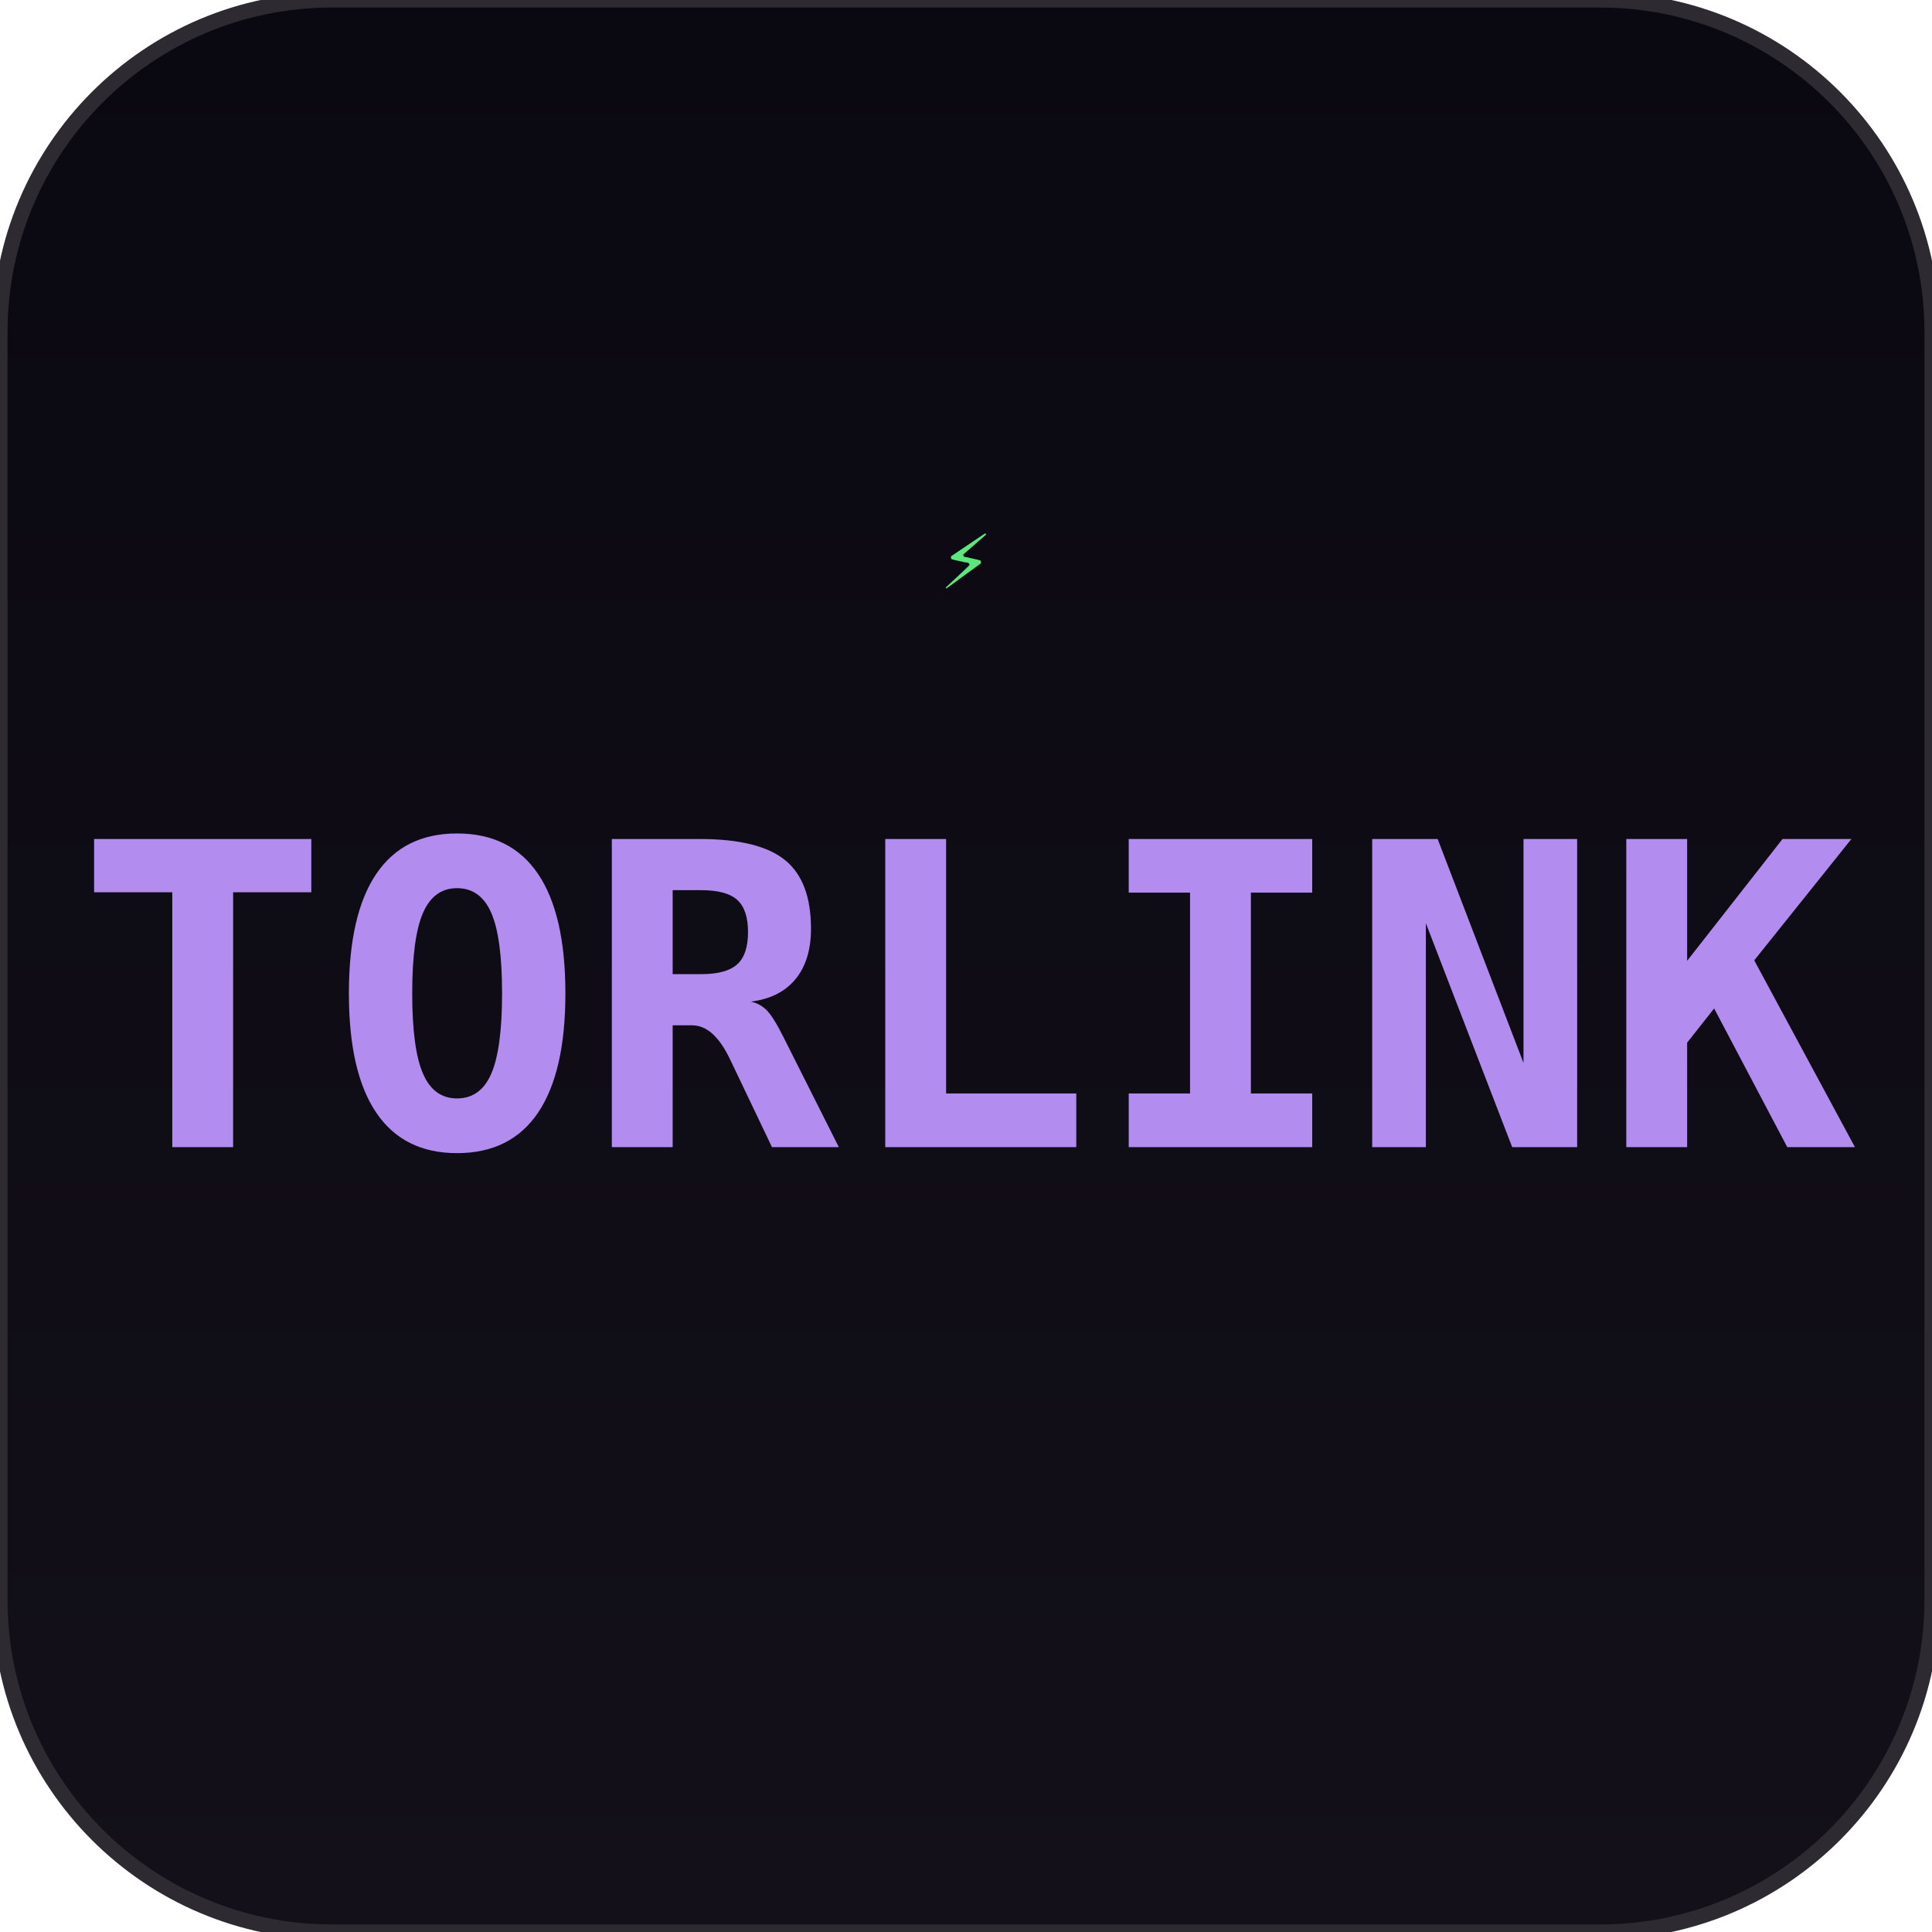
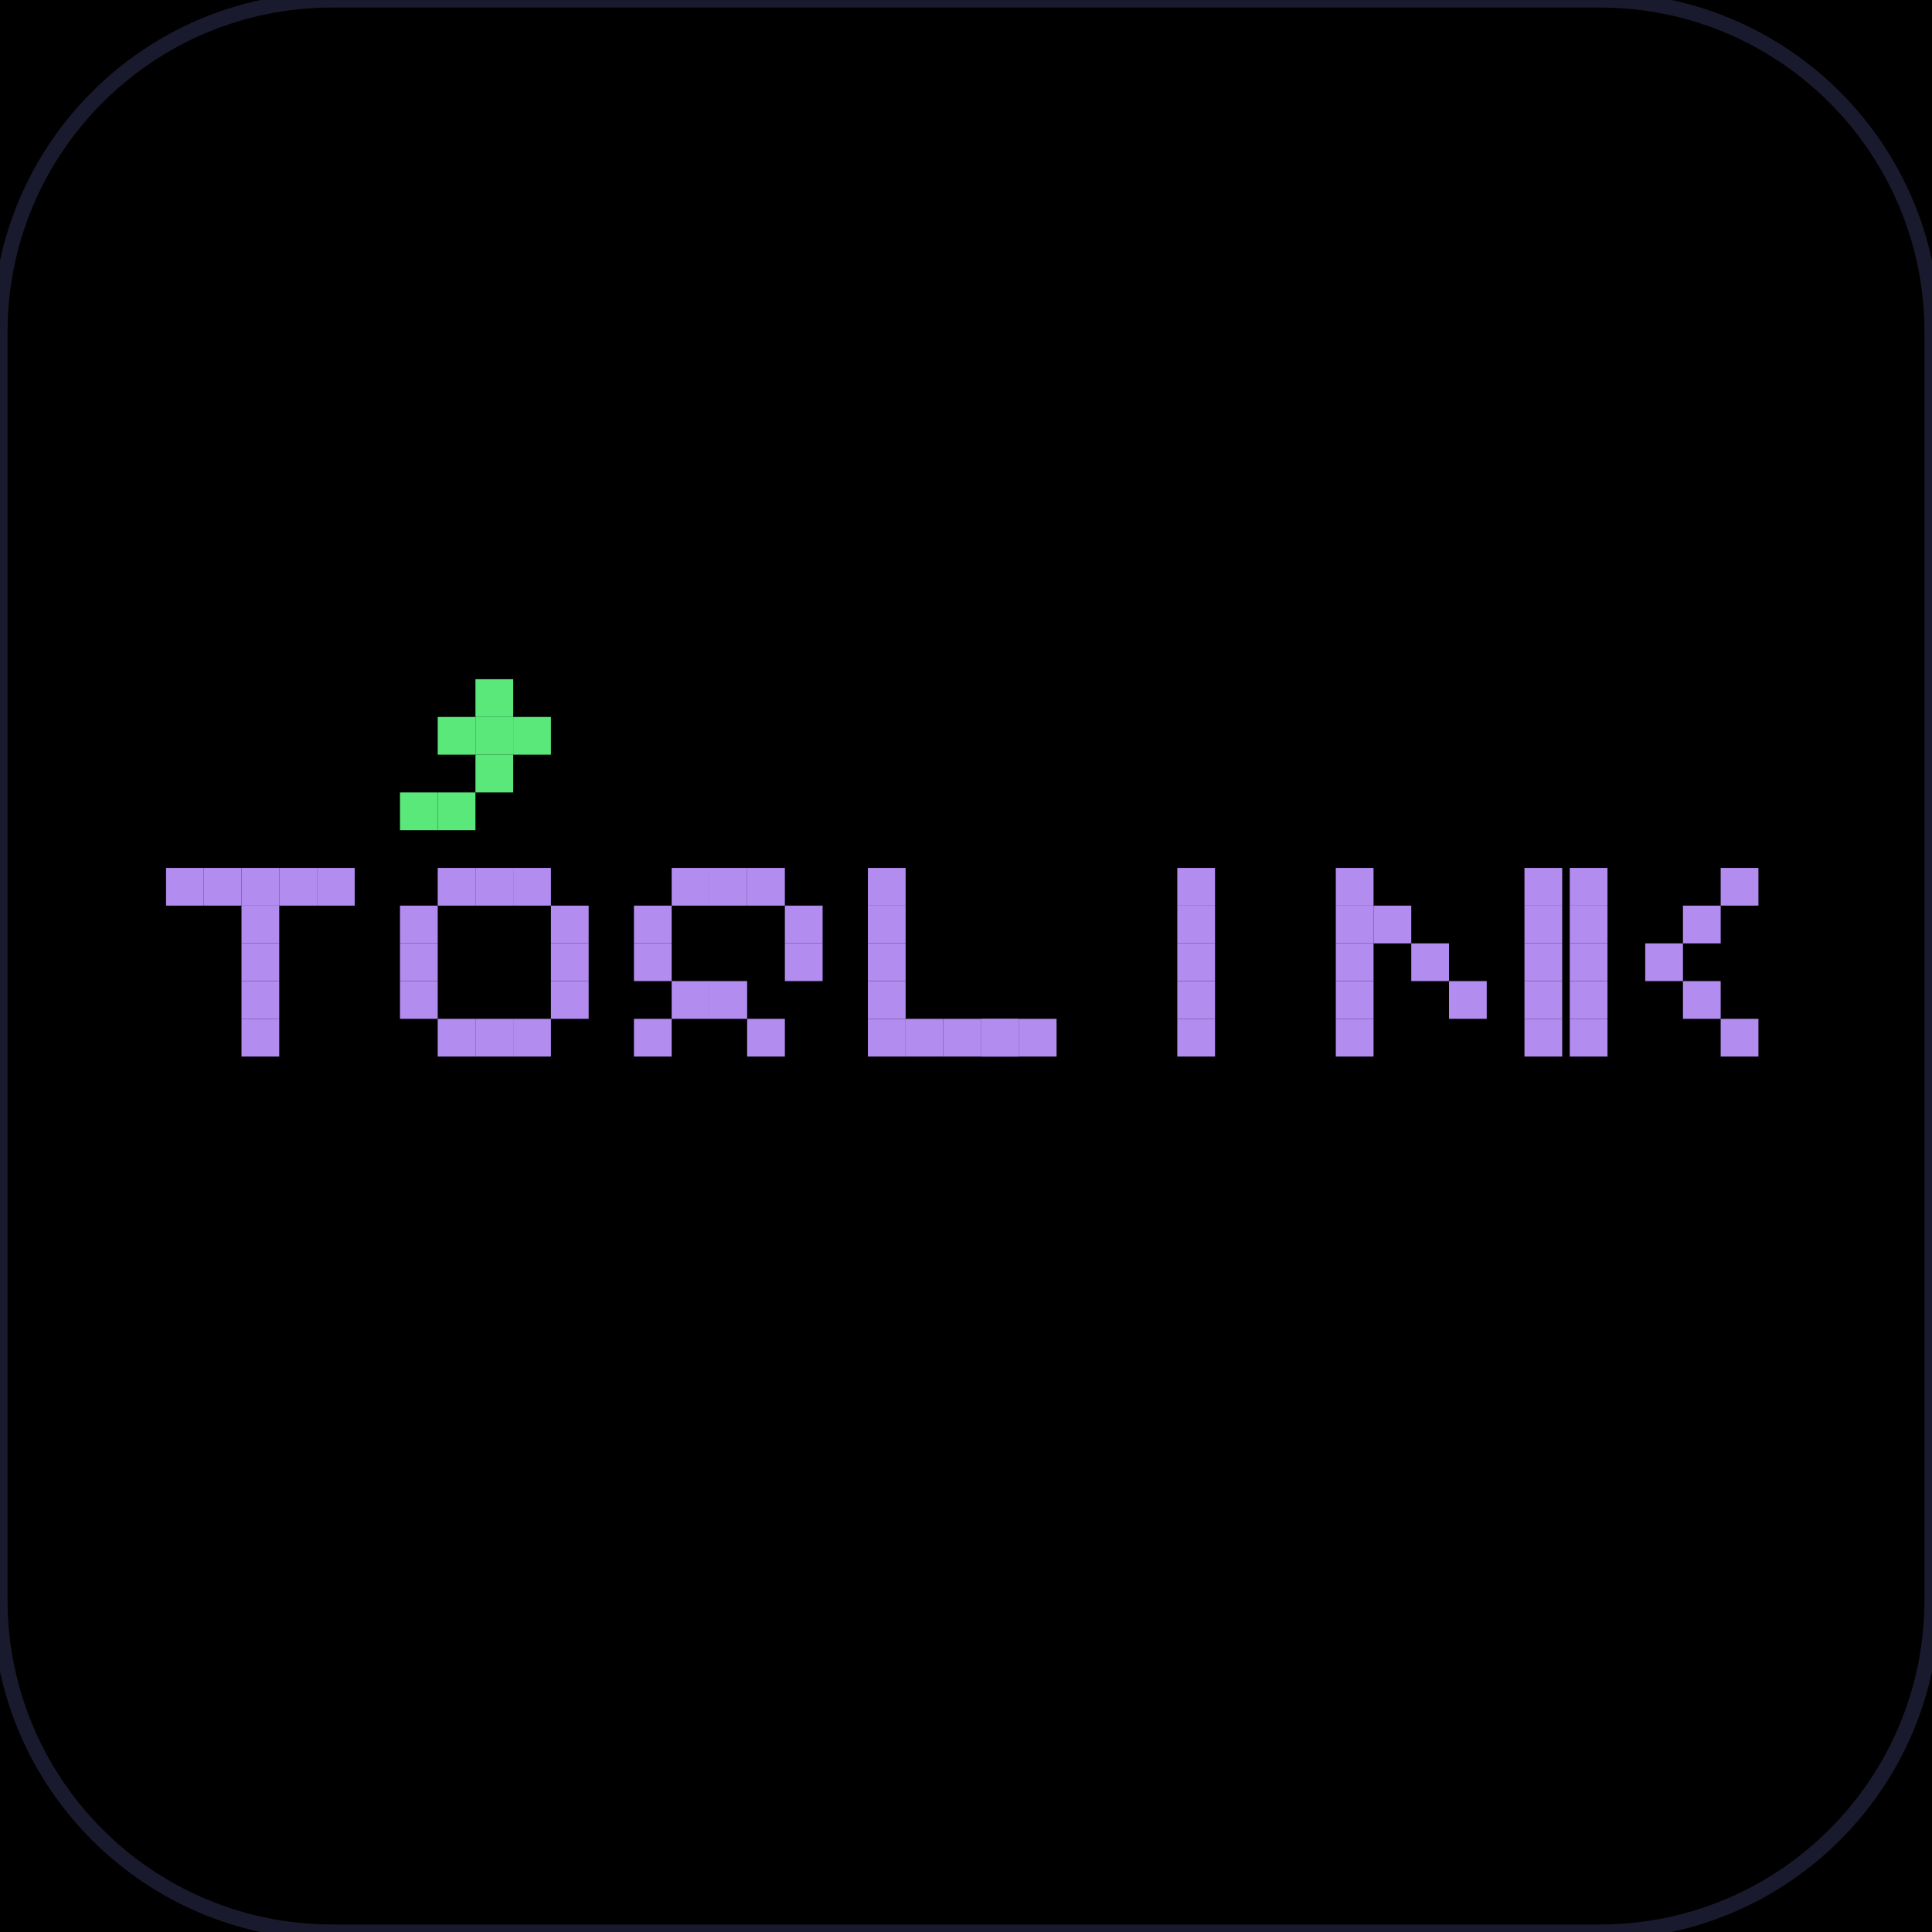
<svg xmlns="http://www.w3.org/2000/svg" viewBox="0 0 256 256" width="256" height="256" role="img" aria-label="torlink">
-   <defs>
-     <linearGradient id="bg" x1="0" y1="0" x2="0" y2="1">
-       <stop offset="0" stop-color="#0a0810" />
-       <stop offset="1" stop-color="#13101a" />
-     </linearGradient>
-   </defs>
-   <rect width="256" height="256" rx="44" fill="url(#bg)" />
-   <rect width="256" height="256" rx="44" fill="none" stroke="#2d2b31" stroke-width="2" />
-   <g font-family="ui-monospace, &quot;Cascadia Mono&quot;, &quot;SF Mono&quot;, Menlo, Consolas, &quot;DejaVu Sans Mono&quot;, monospace" font-weight="700">
-     <text x="128" y="78" text-anchor="middle" font-size="10" fill="#5ae87a">⚡</text>
-     <text x="128" y="152" text-anchor="middle" font-size="56" fill="#b38cf0">TORLINK</text>
+   <rect width="256" height="256" fill="#000000" />
+   <rect width="256" height="256" rx="44" fill="none" stroke="#1a1a2e" stroke-width="2" />
+   <g fill="#b38cf0">
+     <rect x="22" y="115" width="5" height="5" />
+     <rect x="27" y="115" width="5" height="5" />
+     <rect x="32" y="115" width="5" height="5" />
+     <rect x="37" y="115" width="5" height="5" />
+     <rect x="42" y="115" width="5" height="5" />
+     <rect x="32" y="120" width="5" height="5" />
+     <rect x="32" y="125" width="5" height="5" />
+     <rect x="32" y="130" width="5" height="5" />
+     <rect x="32" y="135" width="5" height="5" />
+     <rect x="58" y="115" width="5" height="5" />
+     <rect x="63" y="115" width="5" height="5" />
+     <rect x="68" y="115" width="5" height="5" />
+     <rect x="53" y="120" width="5" height="5" />
+     <rect x="73" y="120" width="5" height="5" />
+     <rect x="53" y="125" width="5" height="5" />
+     <rect x="73" y="125" width="5" height="5" />
+     <rect x="53" y="130" width="5" height="5" />
+     <rect x="73" y="130" width="5" height="5" />
+     <rect x="58" y="135" width="5" height="5" />
+     <rect x="63" y="135" width="5" height="5" />
+     <rect x="68" y="135" width="5" height="5" />
+     <rect x="89" y="115" width="5" height="5" />
+     <rect x="94" y="115" width="5" height="5" />
+     <rect x="99" y="115" width="5" height="5" />
+     <rect x="84" y="120" width="5" height="5" />
+     <rect x="104" y="120" width="5" height="5" />
+     <rect x="84" y="125" width="5" height="5" />
+     <rect x="104" y="125" width="5" height="5" />
+     <rect x="89" y="130" width="5" height="5" />
+     <rect x="94" y="130" width="5" height="5" />
+     <rect x="84" y="135" width="5" height="5" />
+     <rect x="99" y="135" width="5" height="5" />
+     <rect x="115" y="115" width="5" height="5" />
+     <rect x="115" y="120" width="5" height="5" />
+     <rect x="115" y="125" width="5" height="5" />
+     <rect x="115" y="130" width="5" height="5" />
+     <rect x="115" y="135" width="5" height="5" />
+     <rect x="120" y="135" width="5" height="5" />
+     <rect x="125" y="135" width="5" height="5" />
+     <rect x="130" y="135" width="5" height="5" />
+     <rect x="130" y="135" width="5" height="5" />
+     <rect x="135" y="135" width="5" height="5" />
+     <rect x="156" y="115" width="5" height="5" />
+     <rect x="156" y="120" width="5" height="5" />
+     <rect x="156" y="125" width="5" height="5" />
+     <rect x="156" y="130" width="5" height="5" />
+     <rect x="156" y="135" width="5" height="5" />
+     <rect x="177" y="115" width="5" height="5" />
+     <rect x="202" y="115" width="5" height="5" />
+     <rect x="177" y="120" width="5" height="5" />
+     <rect x="182" y="120" width="5" height="5" />
+     <rect x="202" y="120" width="5" height="5" />
+     <rect x="177" y="125" width="5" height="5" />
+     <rect x="187" y="125" width="5" height="5" />
+     <rect x="202" y="125" width="5" height="5" />
+     <rect x="177" y="130" width="5" height="5" />
+     <rect x="192" y="130" width="5" height="5" />
+     <rect x="202" y="130" width="5" height="5" />
+     <rect x="177" y="135" width="5" height="5" />
+     <rect x="202" y="135" width="5" height="5" />
+     <rect x="208" y="115" width="5" height="5" />
+     <rect x="228" y="115" width="5" height="5" />
+     <rect x="208" y="120" width="5" height="5" />
+     <rect x="223" y="120" width="5" height="5" />
+     <rect x="208" y="125" width="5" height="5" />
+     <rect x="218" y="125" width="5" height="5" />
+     <rect x="208" y="130" width="5" height="5" />
+     <rect x="223" y="130" width="5" height="5" />
+     <rect x="208" y="135" width="5" height="5" />
+     <rect x="228" y="135" width="5" height="5" />
+   </g>
+   <g fill="#5ae87a">
+     <rect x="63" y="90" width="5" height="5" />
+     <rect x="58" y="95" width="5" height="5" />
+     <rect x="63" y="95" width="5" height="5" />
+     <rect x="68" y="95" width="5" height="5" />
+     <rect x="63" y="100" width="5" height="5" />
+     <rect x="53" y="105" width="5" height="5" />
+     <rect x="58" y="105" width="5" height="5" />
  </g>
</svg>
